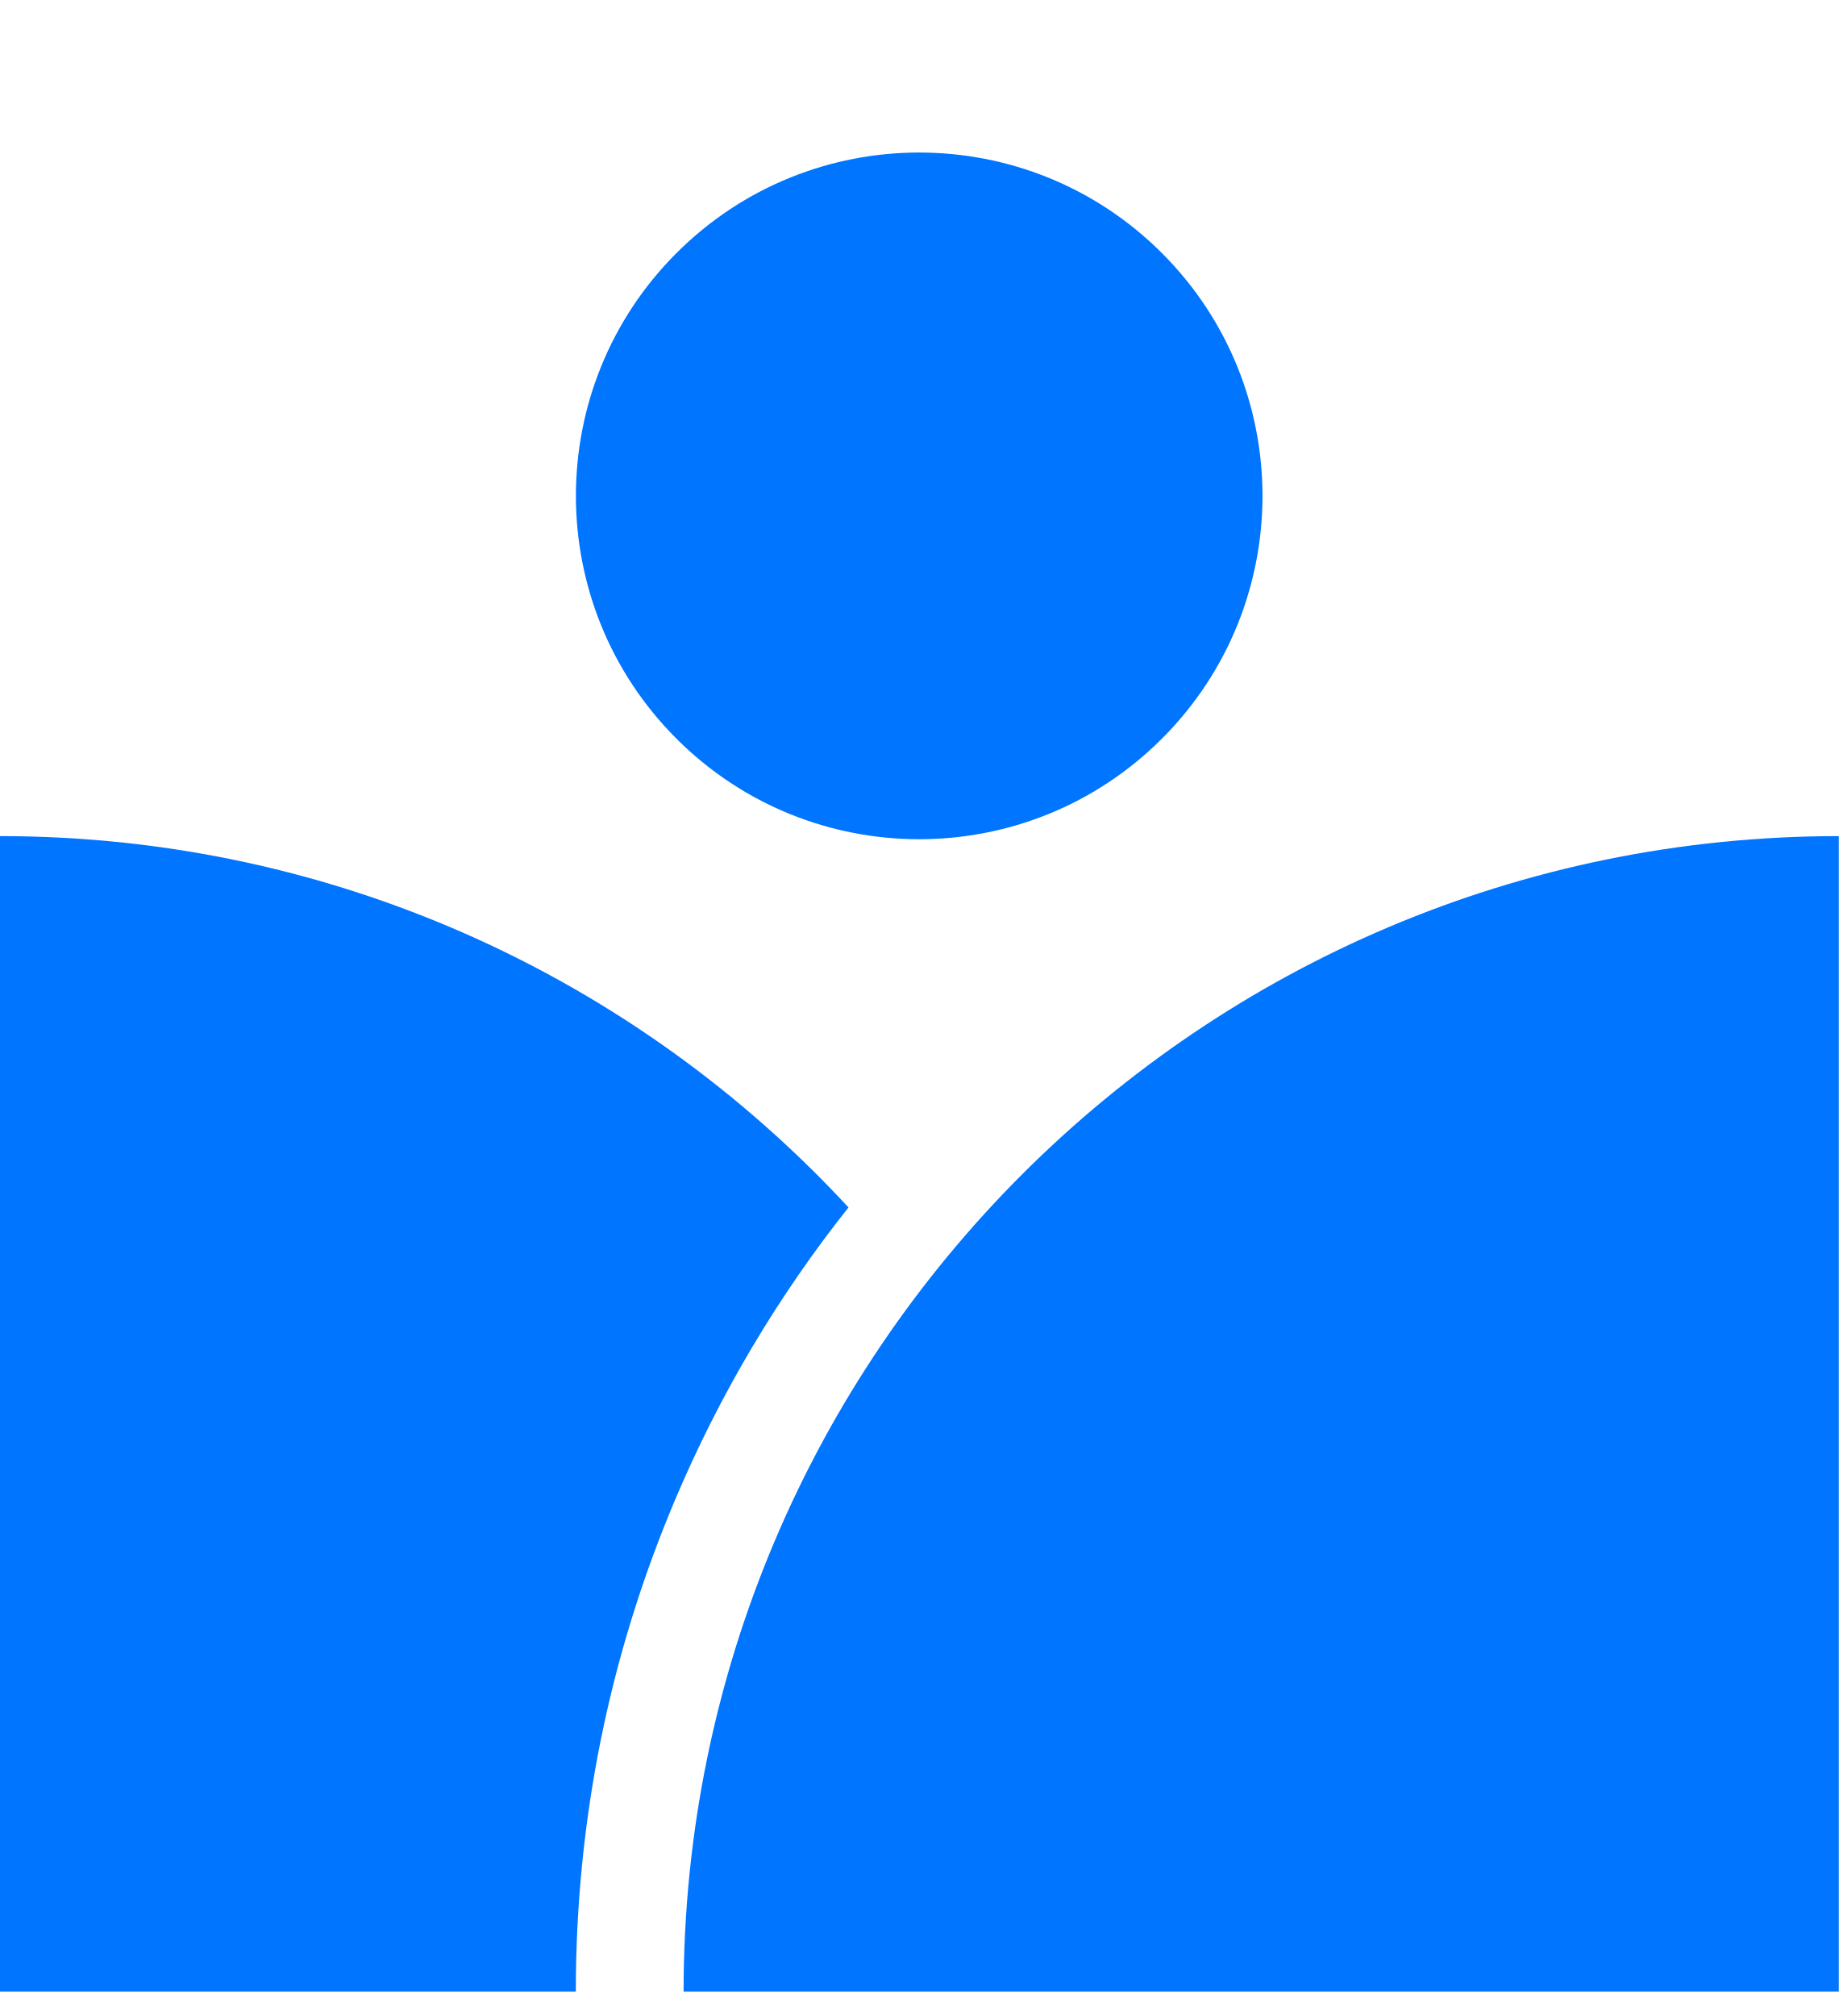
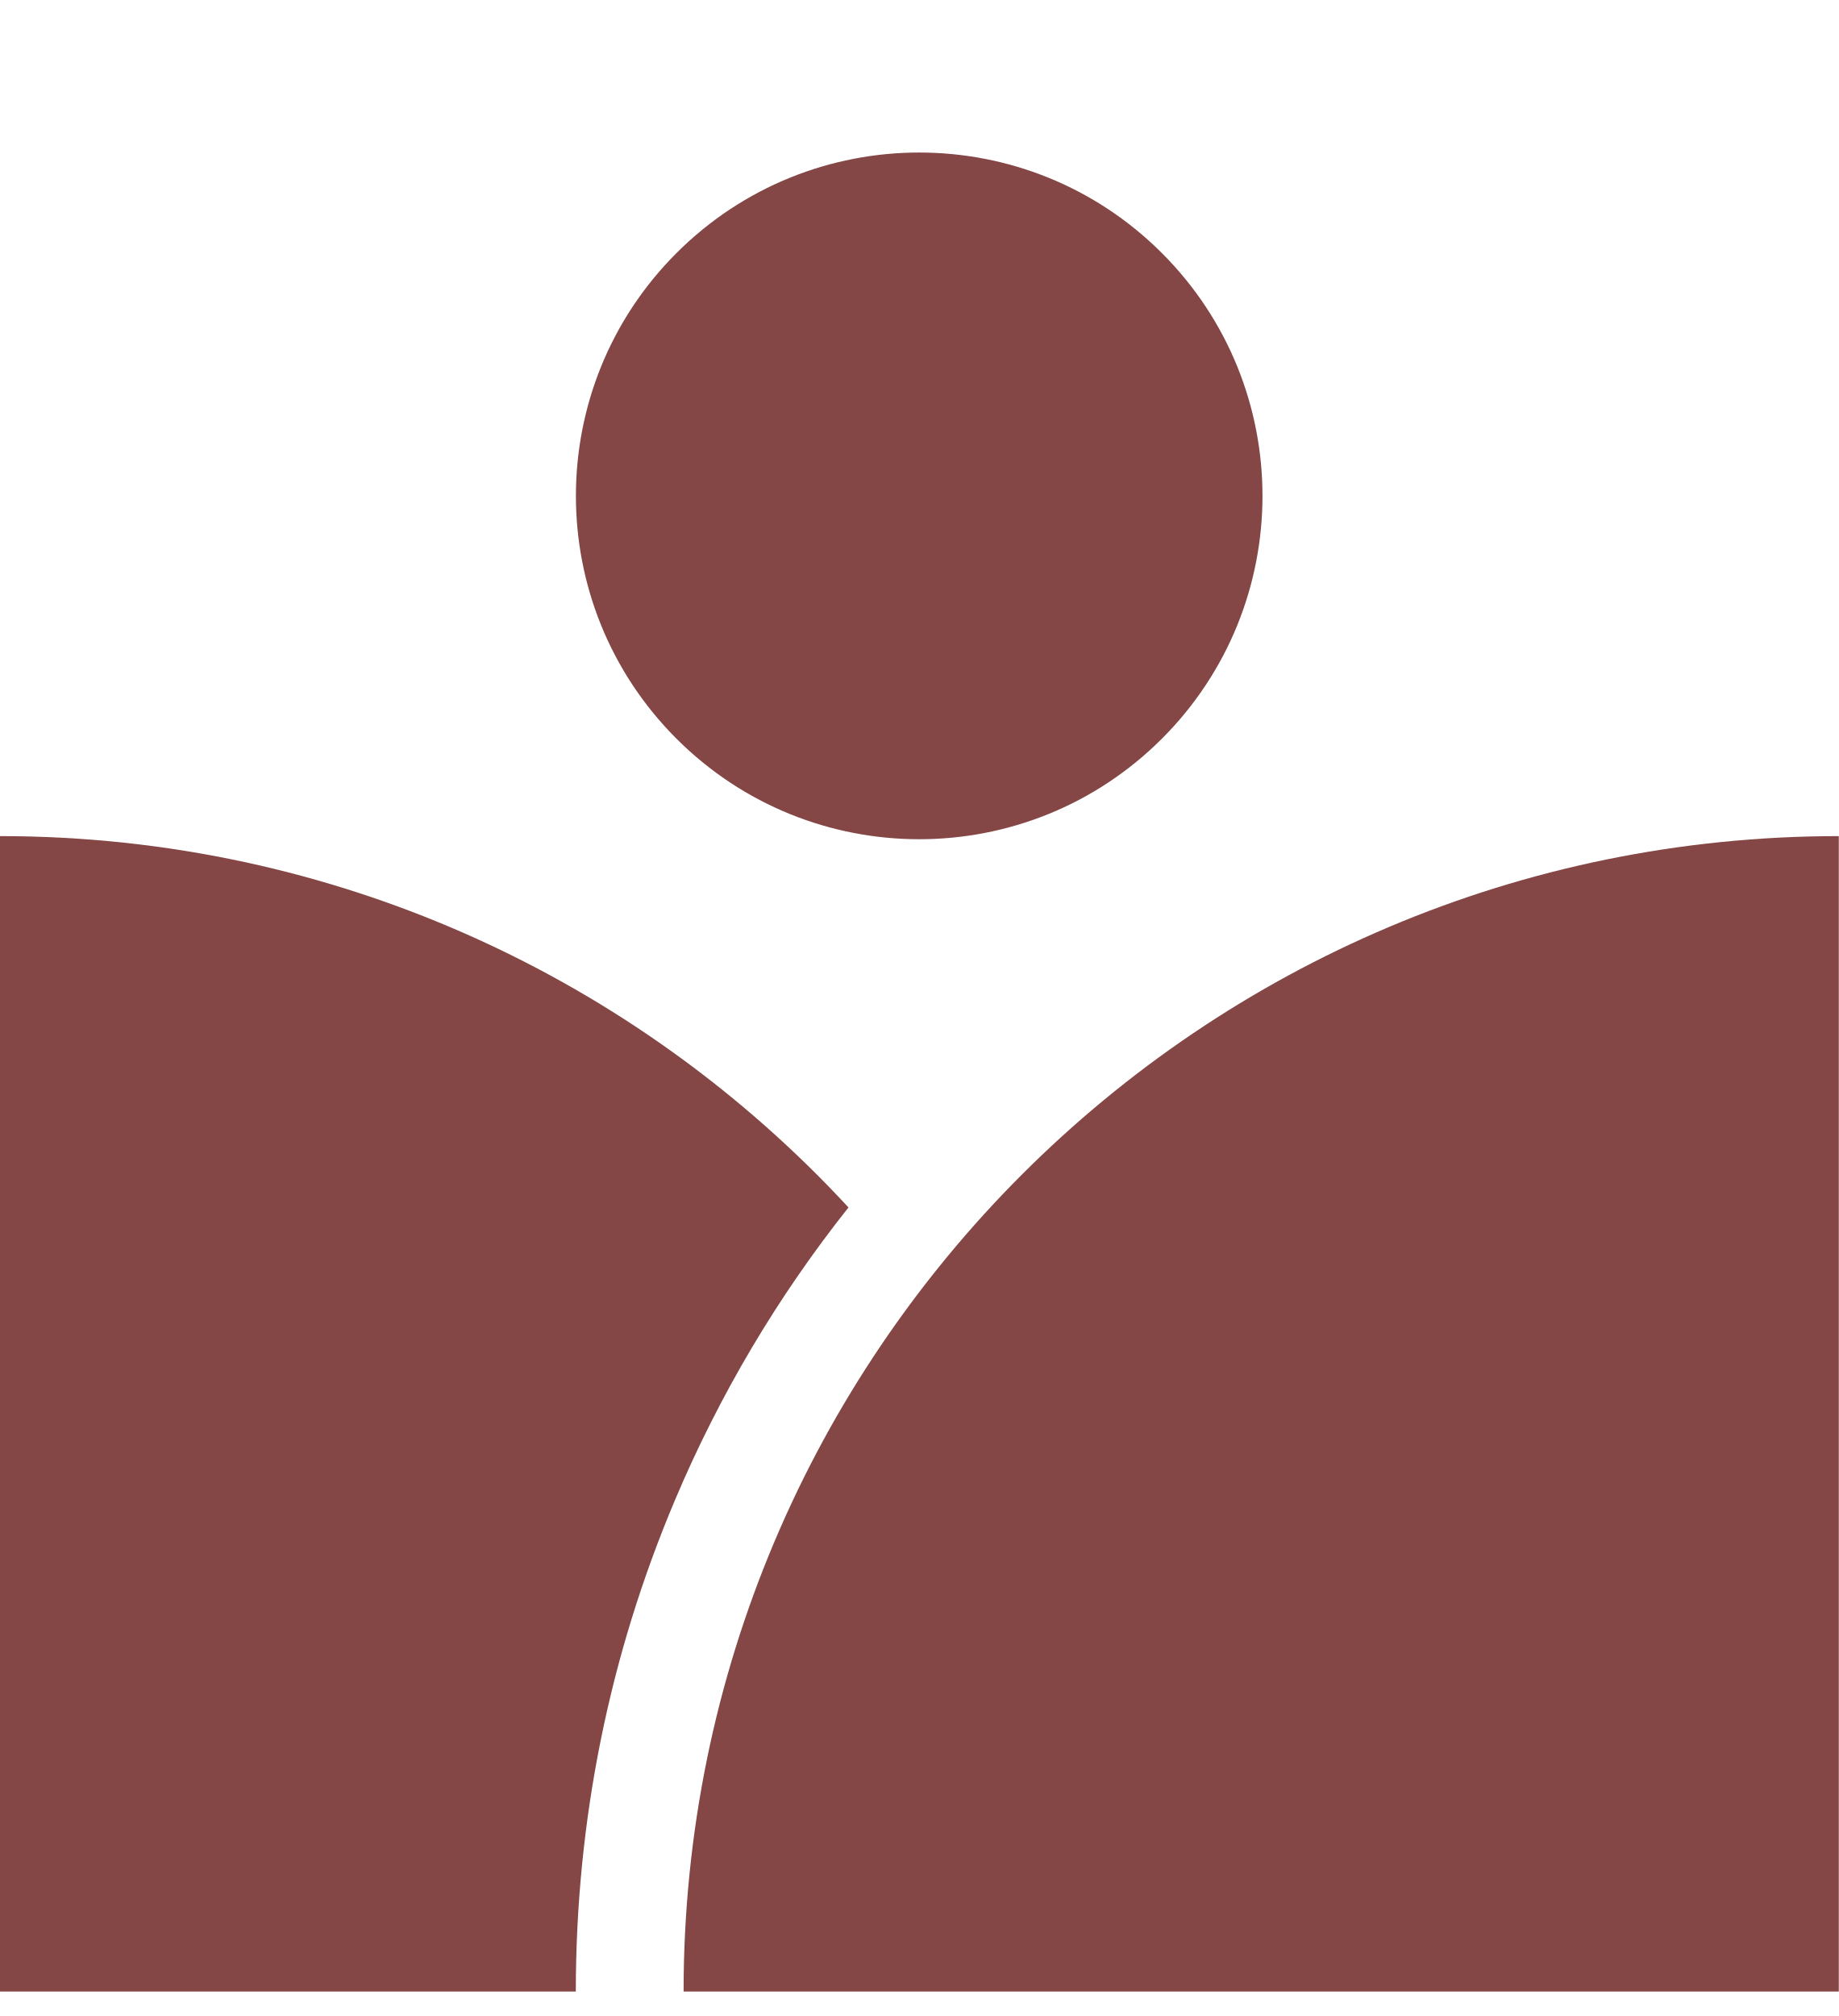
<svg xmlns="http://www.w3.org/2000/svg" width="52" height="57" viewBox="0 0 52 57" fill="none">
-   <path d="M32.859 20.885C36.651 17.094 36.651 10.947 32.859 7.156C29.068 3.365 22.921 3.365 19.13 7.156C15.339 10.947 15.339 17.094 19.13 20.885C22.921 24.676 29.068 24.676 32.859 20.885Z" fill="#0075FF" />
-   <path d="M19.091 42.406C20.352 39.424 21.996 36.657 23.995 34.139C18.026 27.683 9.485 23.64 0 23.64V56.309H16.284C16.284 51.488 17.228 46.811 19.091 42.406Z" fill="#0075FF" />
-   <path d="M52.001 56.309V23.64C33.958 23.64 19.332 38.266 19.332 56.309H52.001Z" fill="#0075FF" />
+   <path d="M32.859 20.885C36.651 17.094 36.651 10.947 32.859 7.156C29.068 3.365 22.921 3.365 19.13 7.156C15.339 10.947 15.339 17.094 19.13 20.885C22.921 24.676 29.068 24.676 32.859 20.885Z" fill="#844745" />
+   <path d="M19.091 42.406C20.352 39.424 21.996 36.657 23.995 34.139C18.026 27.683 9.485 23.64 0 23.64V56.309H16.284C16.284 51.488 17.228 46.811 19.091 42.406Z" fill="#844745" />
+   <path d="M52.001 56.309V23.64C33.958 23.64 19.332 38.266 19.332 56.309H52.001Z" fill="#844745" />
</svg>
